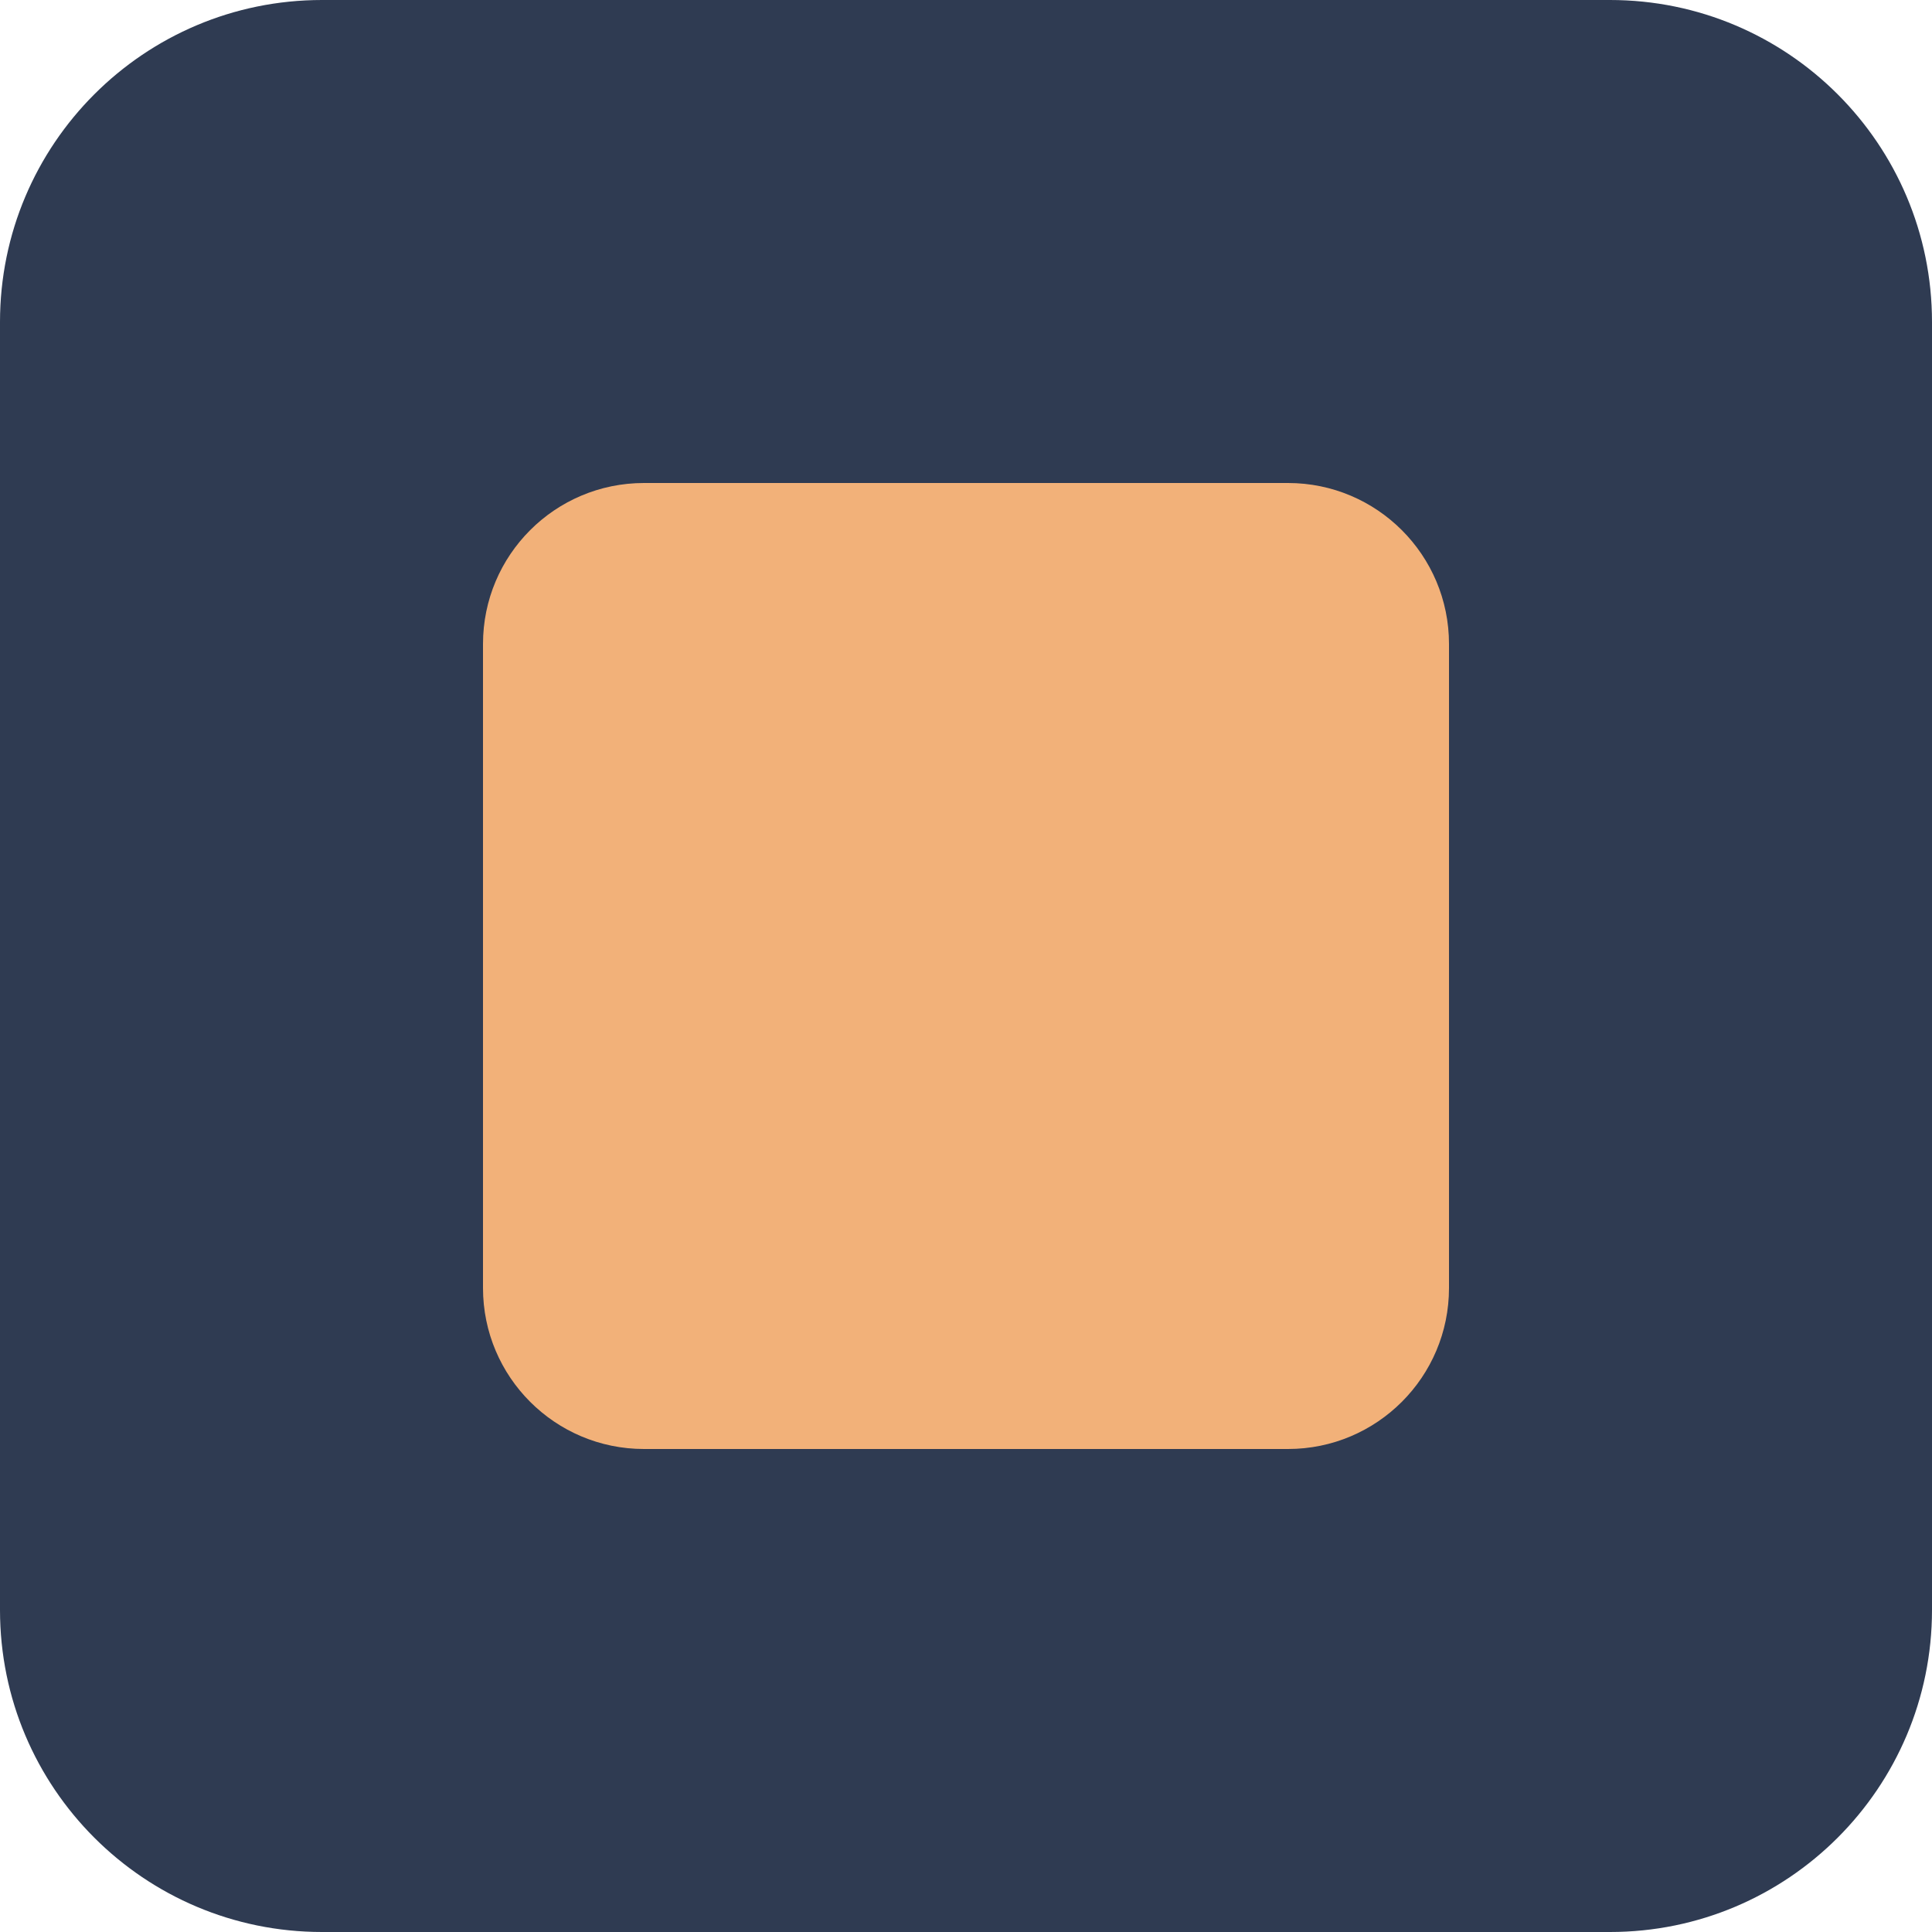
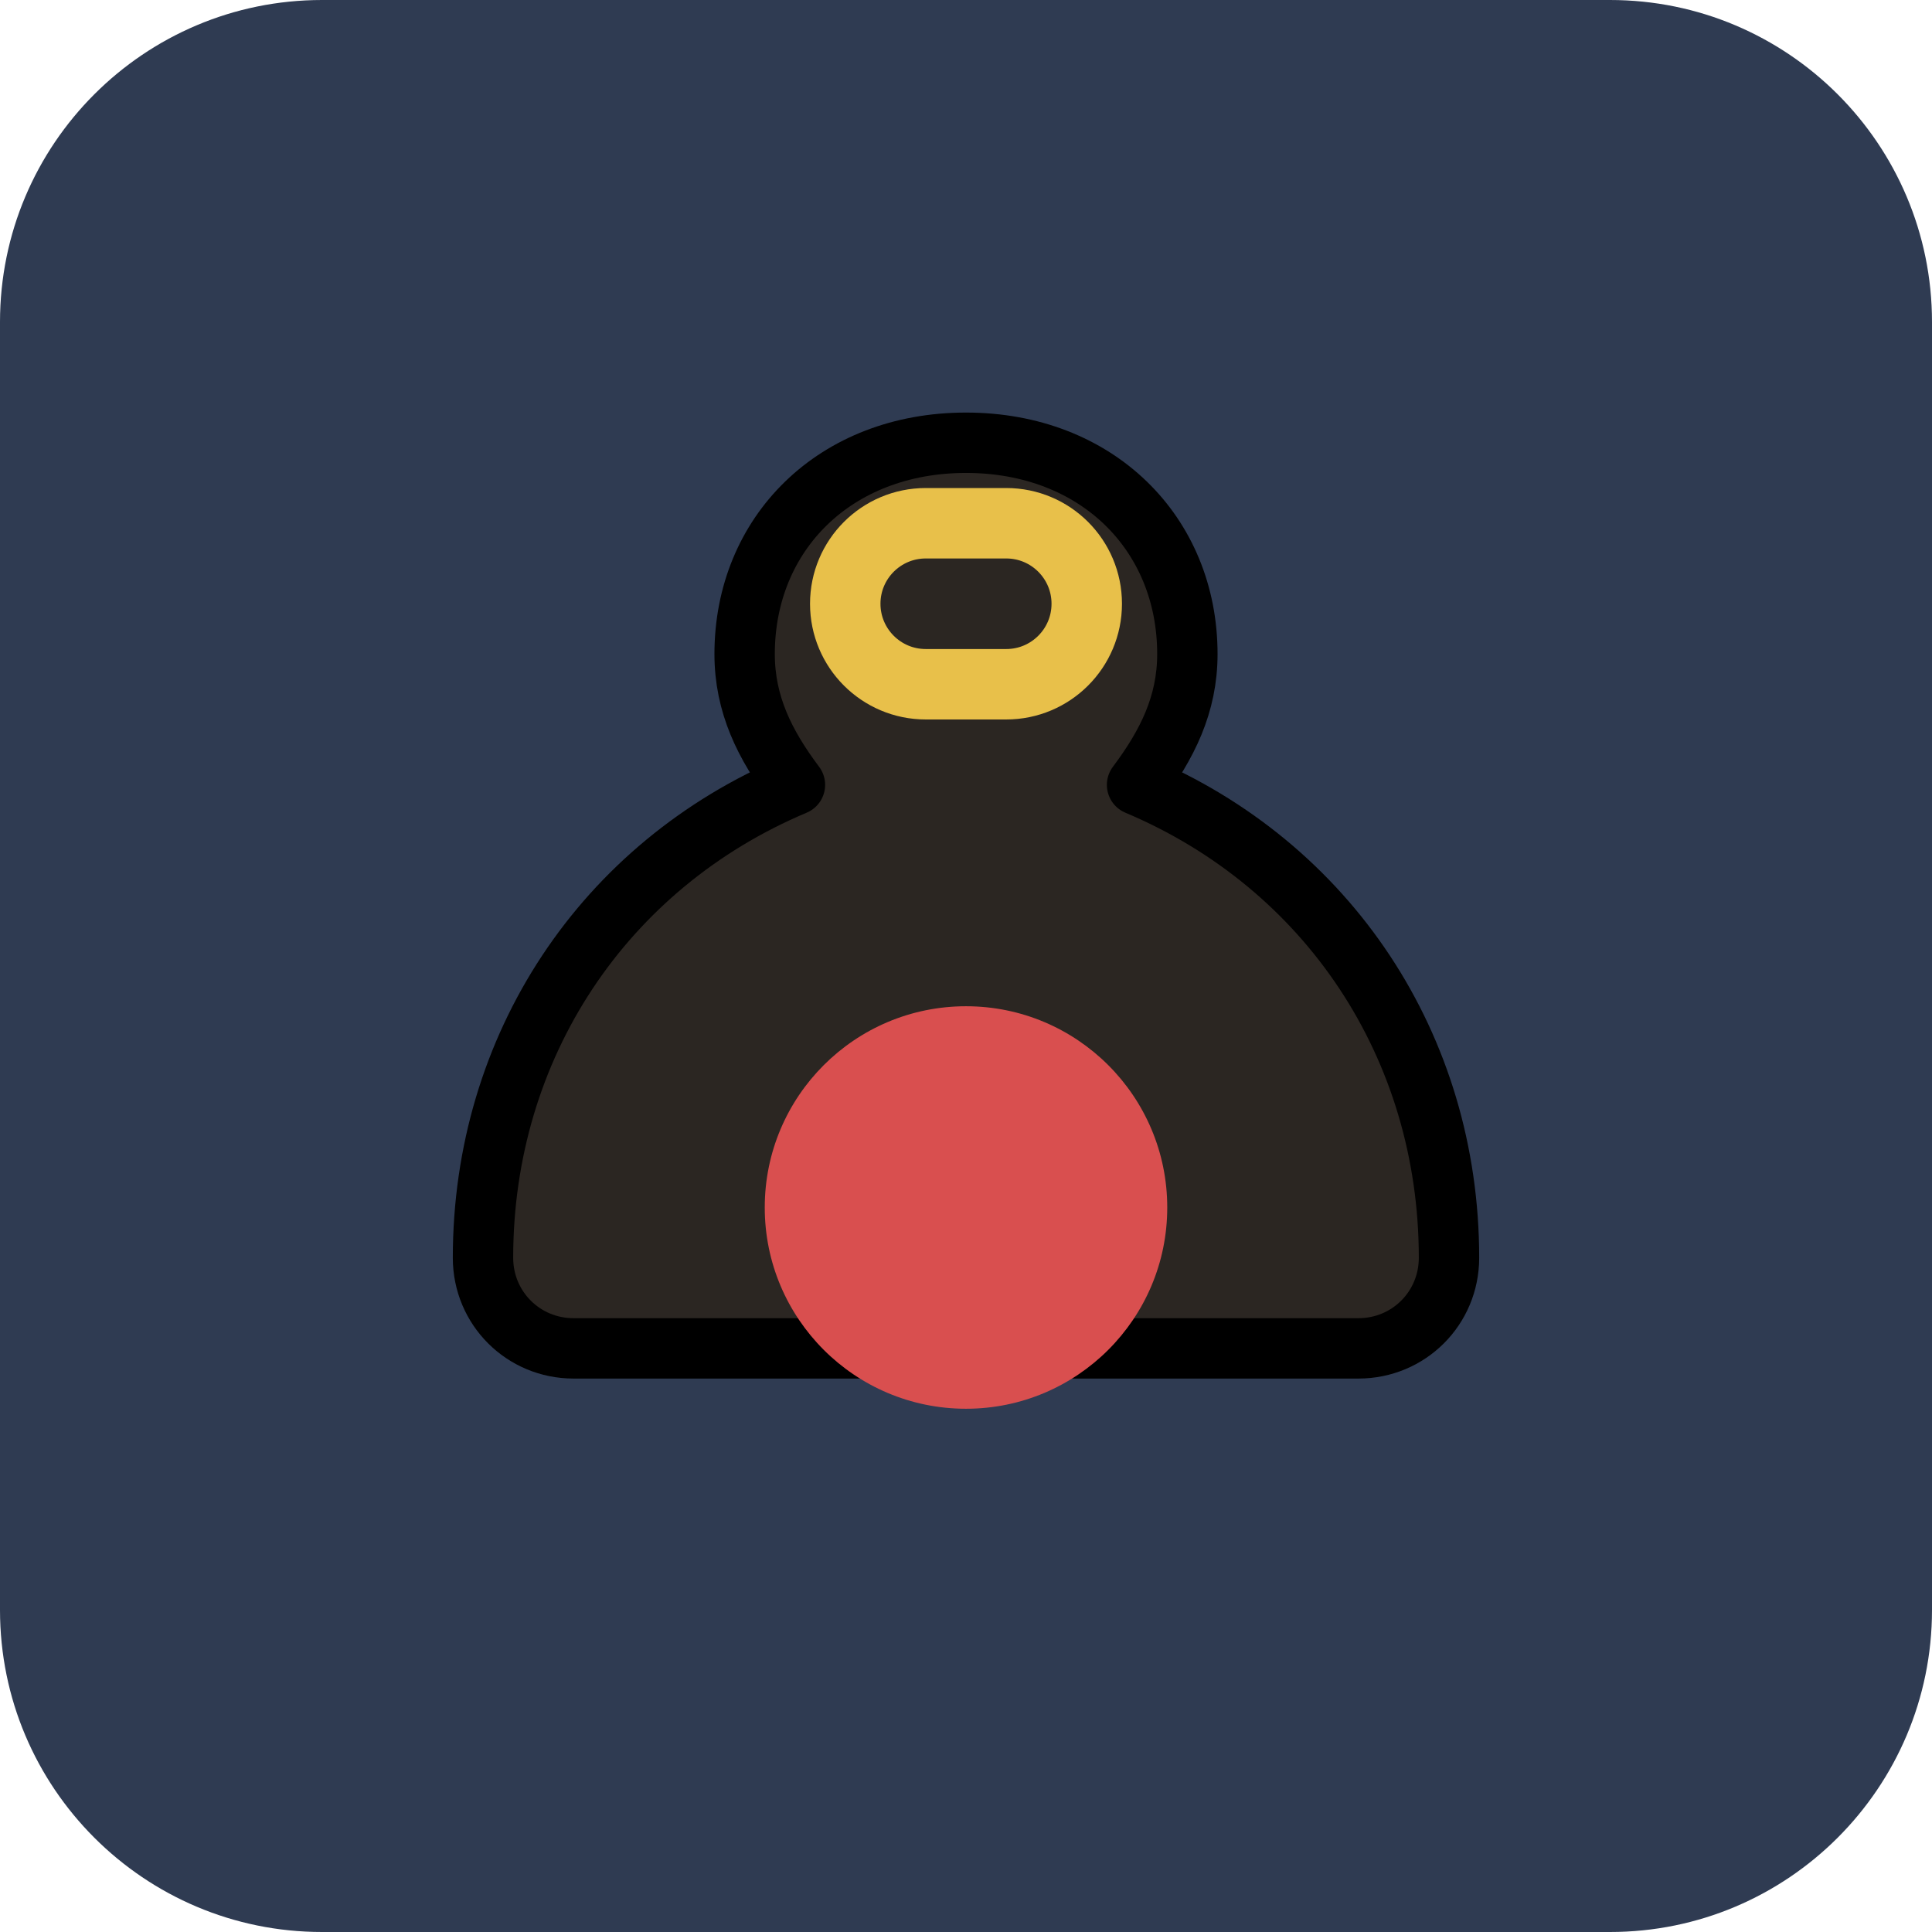
<svg xmlns="http://www.w3.org/2000/svg" viewBox="0 0 192 192">
  <rect width="192" height="192" rx="32" fill="#2f3b52" />
-   <rect x="48" y="48" width="96" height="96" rx="16" fill="#f2b179" />
+   <path d="M96 44c-13 0-22 9-22 21 0 5 2 9 5 13-19 8-31 26-31 47 0 5 4 9 9 9h78c5 0 9-4 9-9 0-21-12-39-31-47 3-4 5-8 5-13 0-12-9-21-22-21z" fill="#2b2622" stroke="#000" stroke-width="6" stroke-linejoin="round" />
+   <rect x="84" y="52" width="24" height="16" rx="8" fill="none" stroke="#e8c04a" stroke-width="7" />
+   <circle cx="96" cy="120" r="20" fill="#d94f4f" />
</svg>
